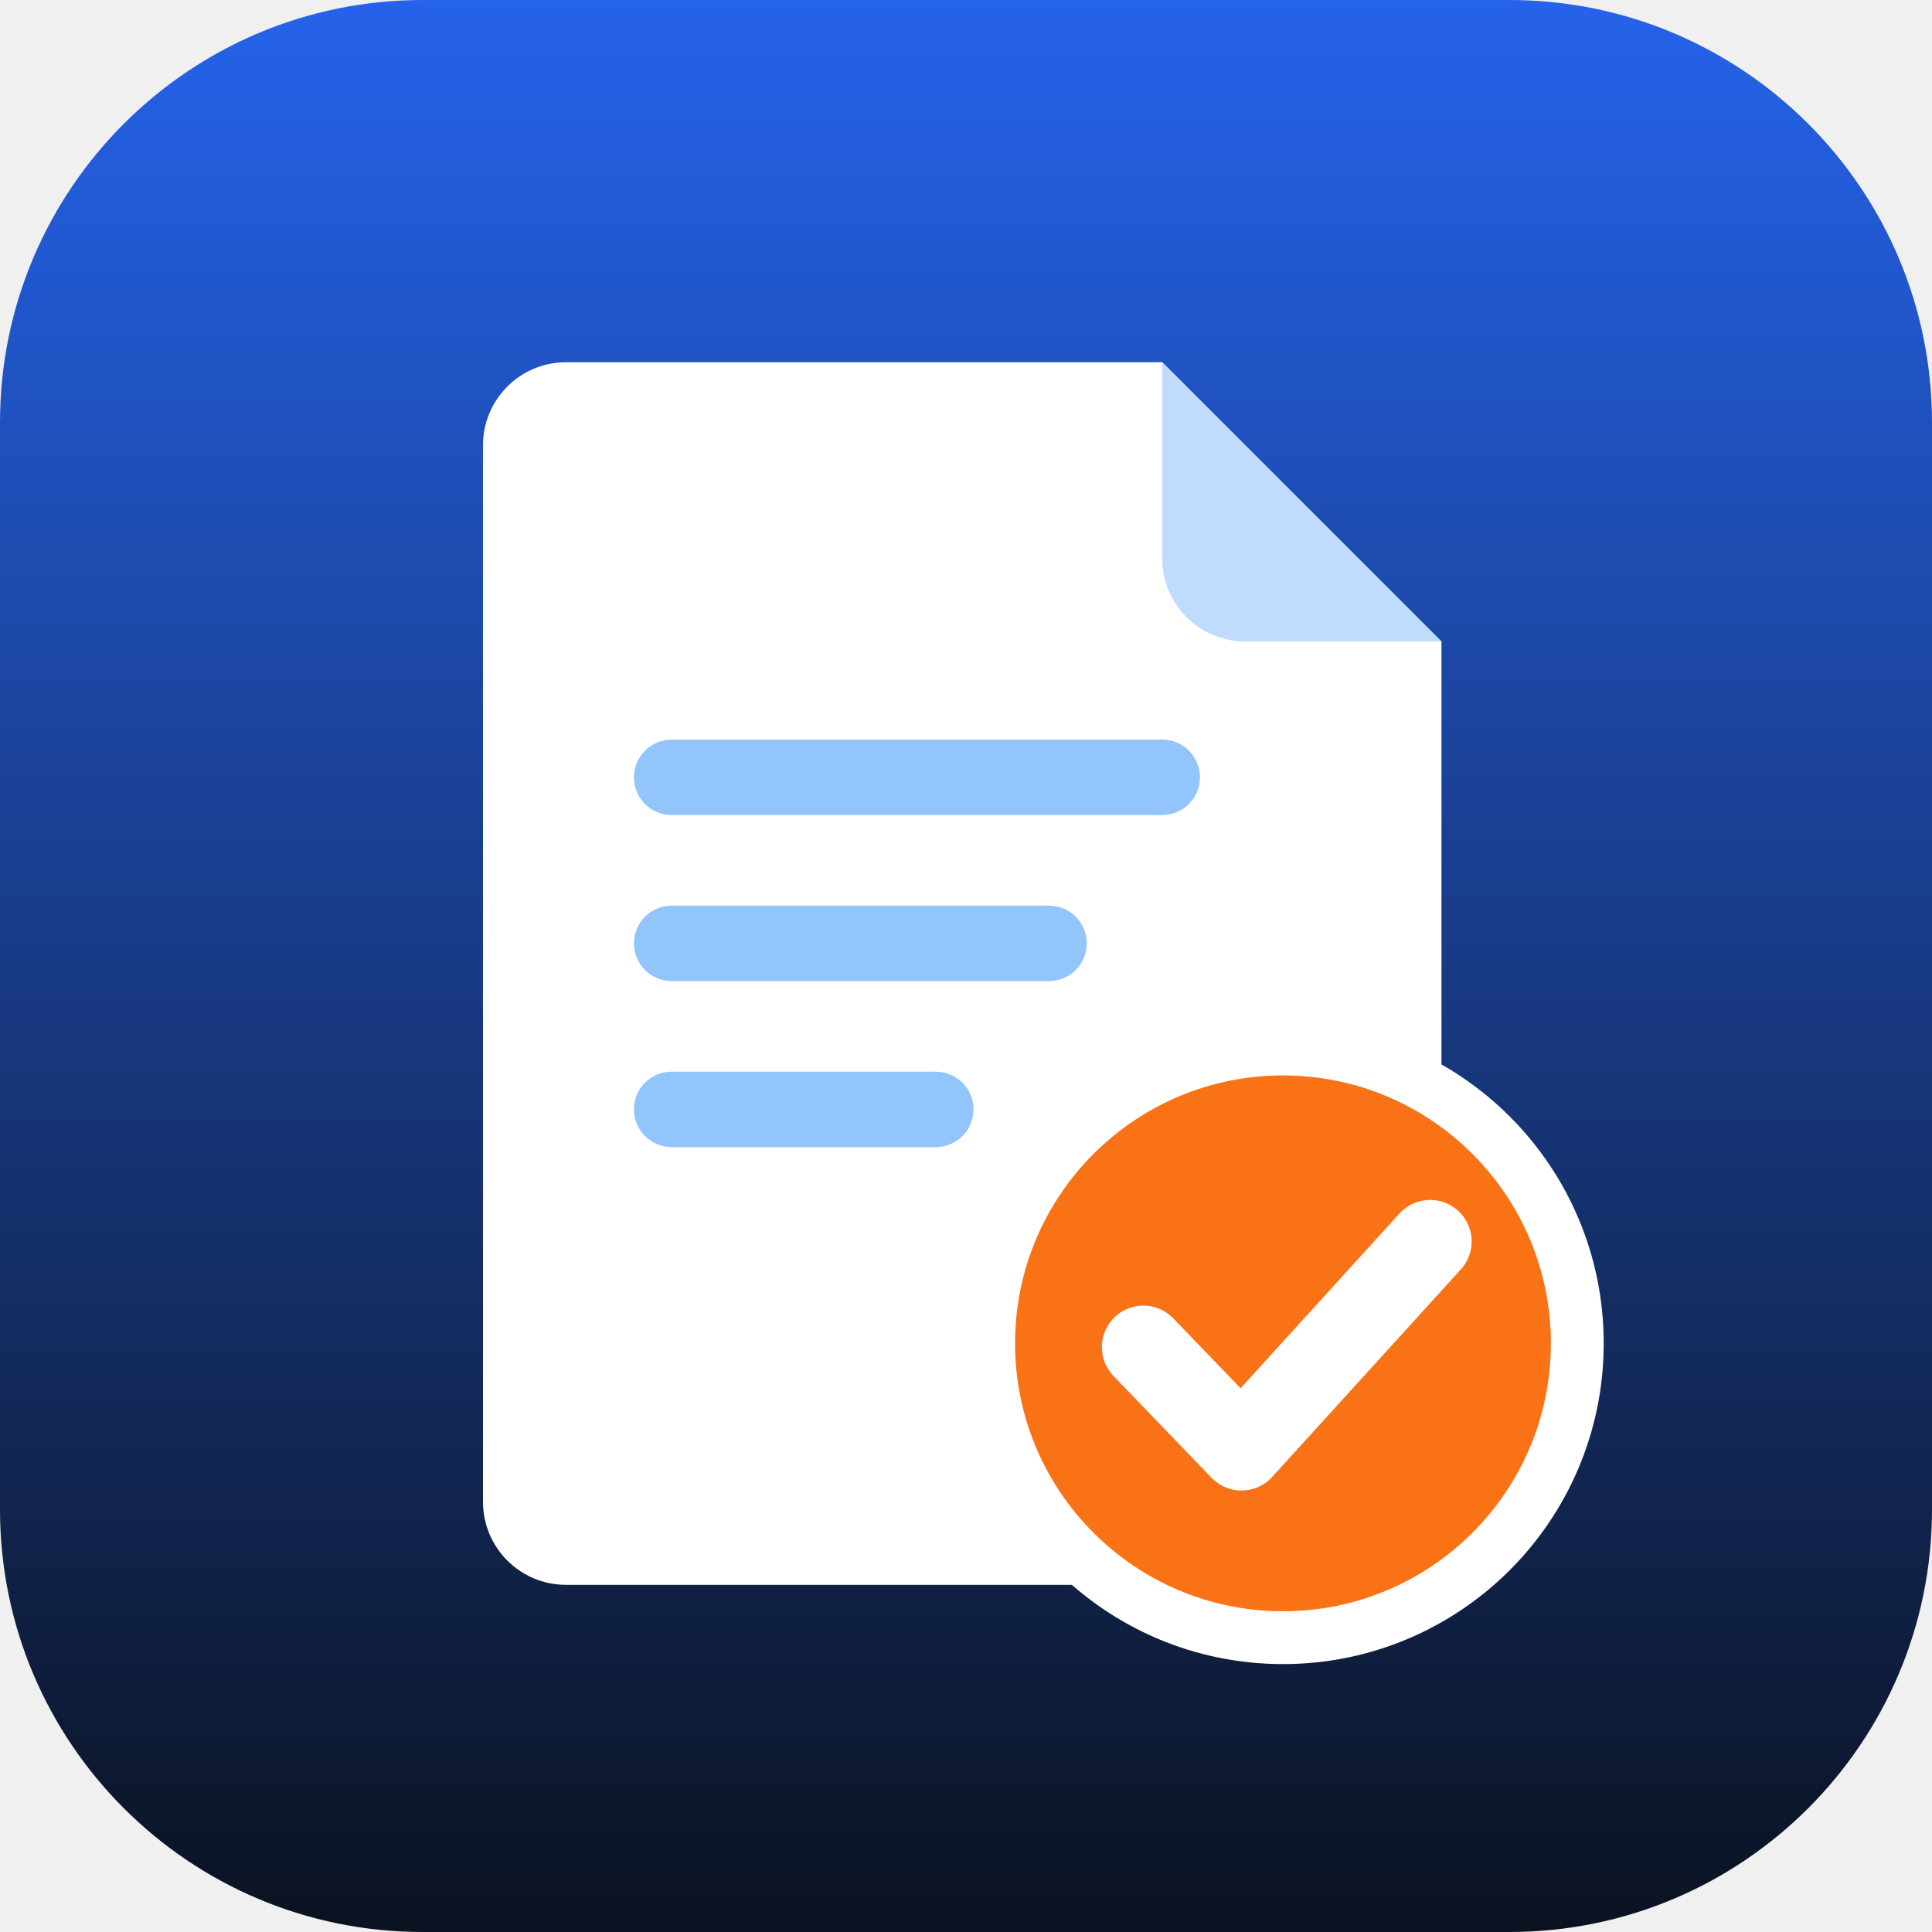
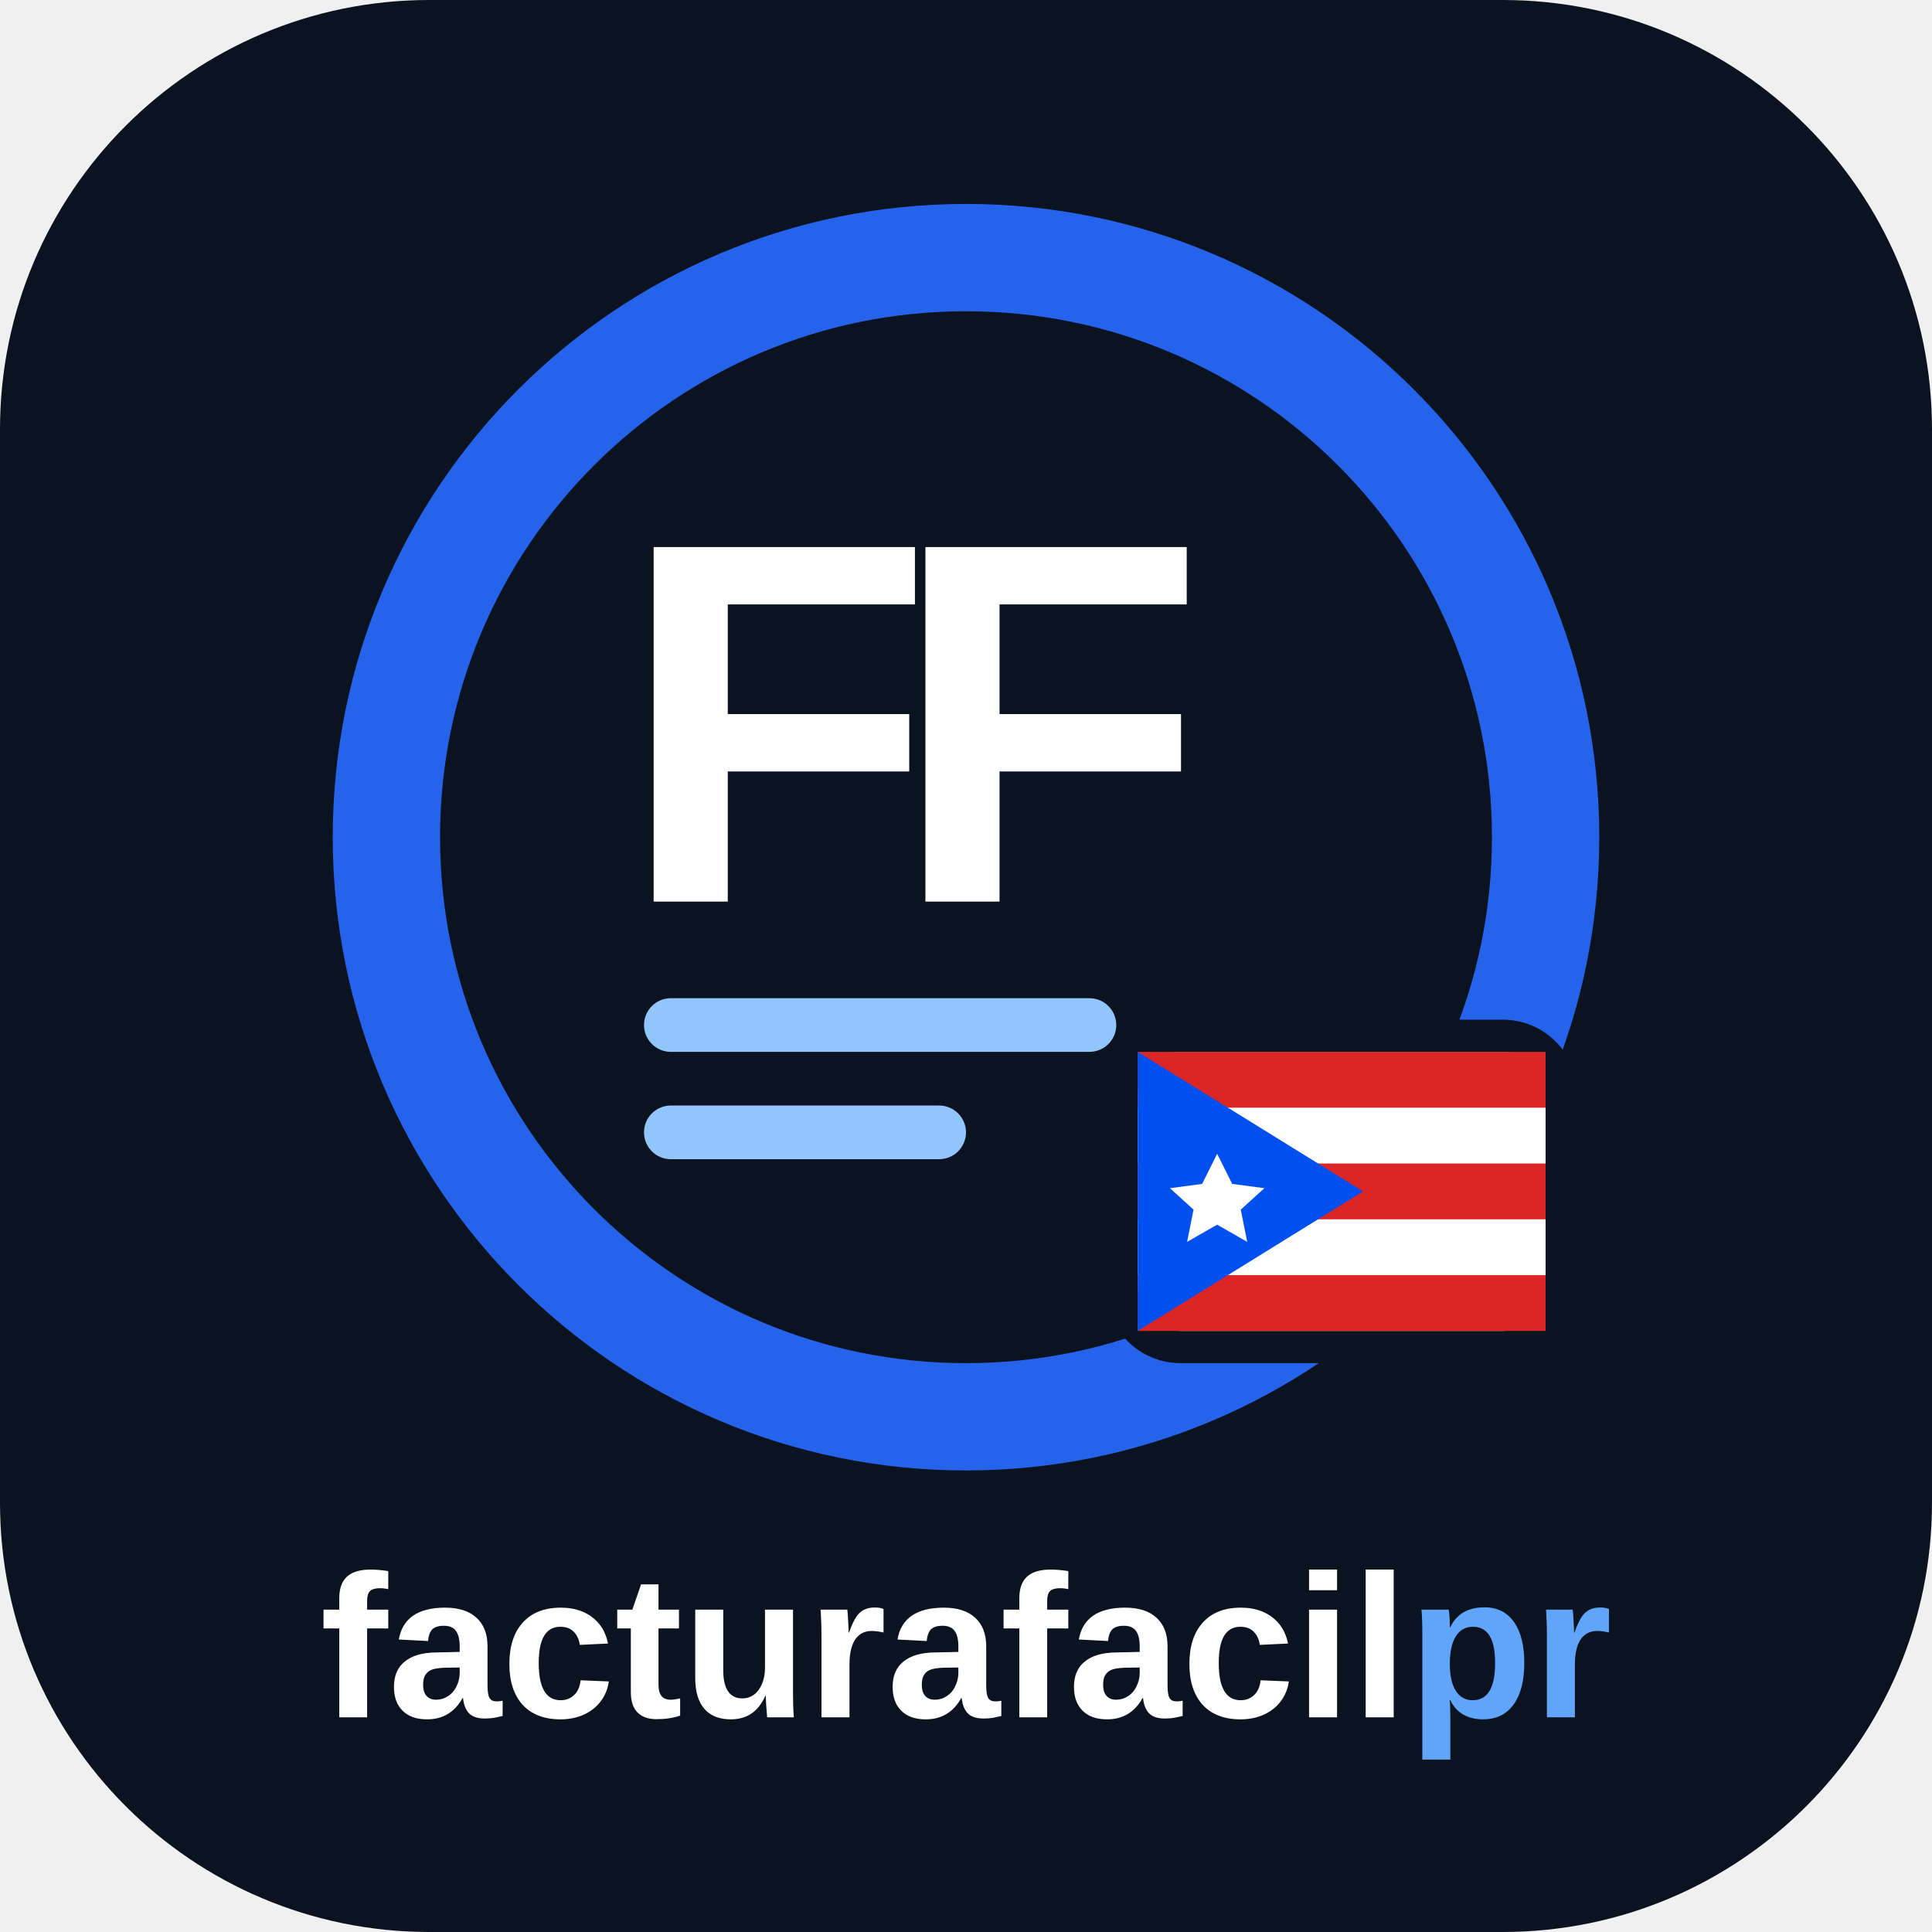
- <svg xmlns="http://www.w3.org/2000/svg" viewBox="0 0 512 512">
-   <defs>
-     <linearGradient id="bg" x1="0" y1="0" x2="0" y2="1">
-       <stop offset="0" stop-color="#2563eb" />
-       <stop offset="1" stop-color="#0b1220" />
-     </linearGradient>
-   </defs>
-   <rect width="512" height="512" rx="112" fill="url(#bg)" />
-   <path d="M150 96h158l74 74v228a22 22 0 0 1-22 22H150a22 22 0 0 1-22-22V118a22 22 0 0 1 22-22z" fill="#ffffff" />
-   <path d="M308 96v52a22 22 0 0 0 22 22h52z" fill="#bfdbfe" />
-   <rect x="168" y="196" width="150" height="20" rx="10" fill="#93c5fd" />
-   <rect x="168" y="240" width="120" height="20" rx="10" fill="#93c5fd" />
-   <rect x="168" y="284" width="90" height="20" rx="10" fill="#93c5fd" />
-   <circle cx="340" cy="356" r="78" fill="#f97316" stroke="#ffffff" stroke-width="14" />
-   <path d="M303 357l26 27 50-55" fill="none" stroke="#ffffff" stroke-width="22" stroke-linecap="round" stroke-linejoin="round" />
+ <svg xmlns="http://www.w3.org/2000/svg" viewBox="0 0 180 180" width="512" height="512">
+   <rect width="180" height="180" rx="40" fill="#0b1220" />
+   <circle cx="90" cy="78" r="54" fill="none" stroke="#2563eb" stroke-width="10" />
+   <text x="85" y="84" text-anchor="middle" font-family="Arial, Helvetica, sans-serif" font-size="48" font-weight="700" fill="#ffffff" letter-spacing="-4">FF</text>
+   <rect x="60" y="93" width="44" height="5" rx="2.5" fill="#93c5fd" />
+   <rect x="60" y="103" width="30" height="5" rx="2.5" fill="#93c5fd" />
+   <g transform="translate(106,98)">
+     <rect x="-3" y="-3" width="44" height="32" rx="7" fill="#0b1220" />
+     <rect width="38" height="26" rx="4" fill="#ffffff" />
+     <rect width="38" height="5.2" fill="#dc2626" />
+     <rect y="10.4" width="38" height="5.2" fill="#dc2626" />
+     <rect y="20.8" width="38" height="5.2" fill="#dc2626" />
+     <path d="M0 0l21 13-21 13z" fill="#0050f0" />
+     <path d="M7.4 9.5l1.4 2.8 3 .4-2.2 2 .6 3-2.8-1.6-2.8 1.6.6-3-2.2-2 3-.4z" fill="#ffffff" />
+   </g>
+   <text x="90" y="160" text-anchor="middle" font-family="Arial, Helvetica, sans-serif" font-size="19" font-weight="700" fill="#ffffff">facturafacil<tspan fill="#60a5fa">pr</tspan>
+   </text>
</svg>
